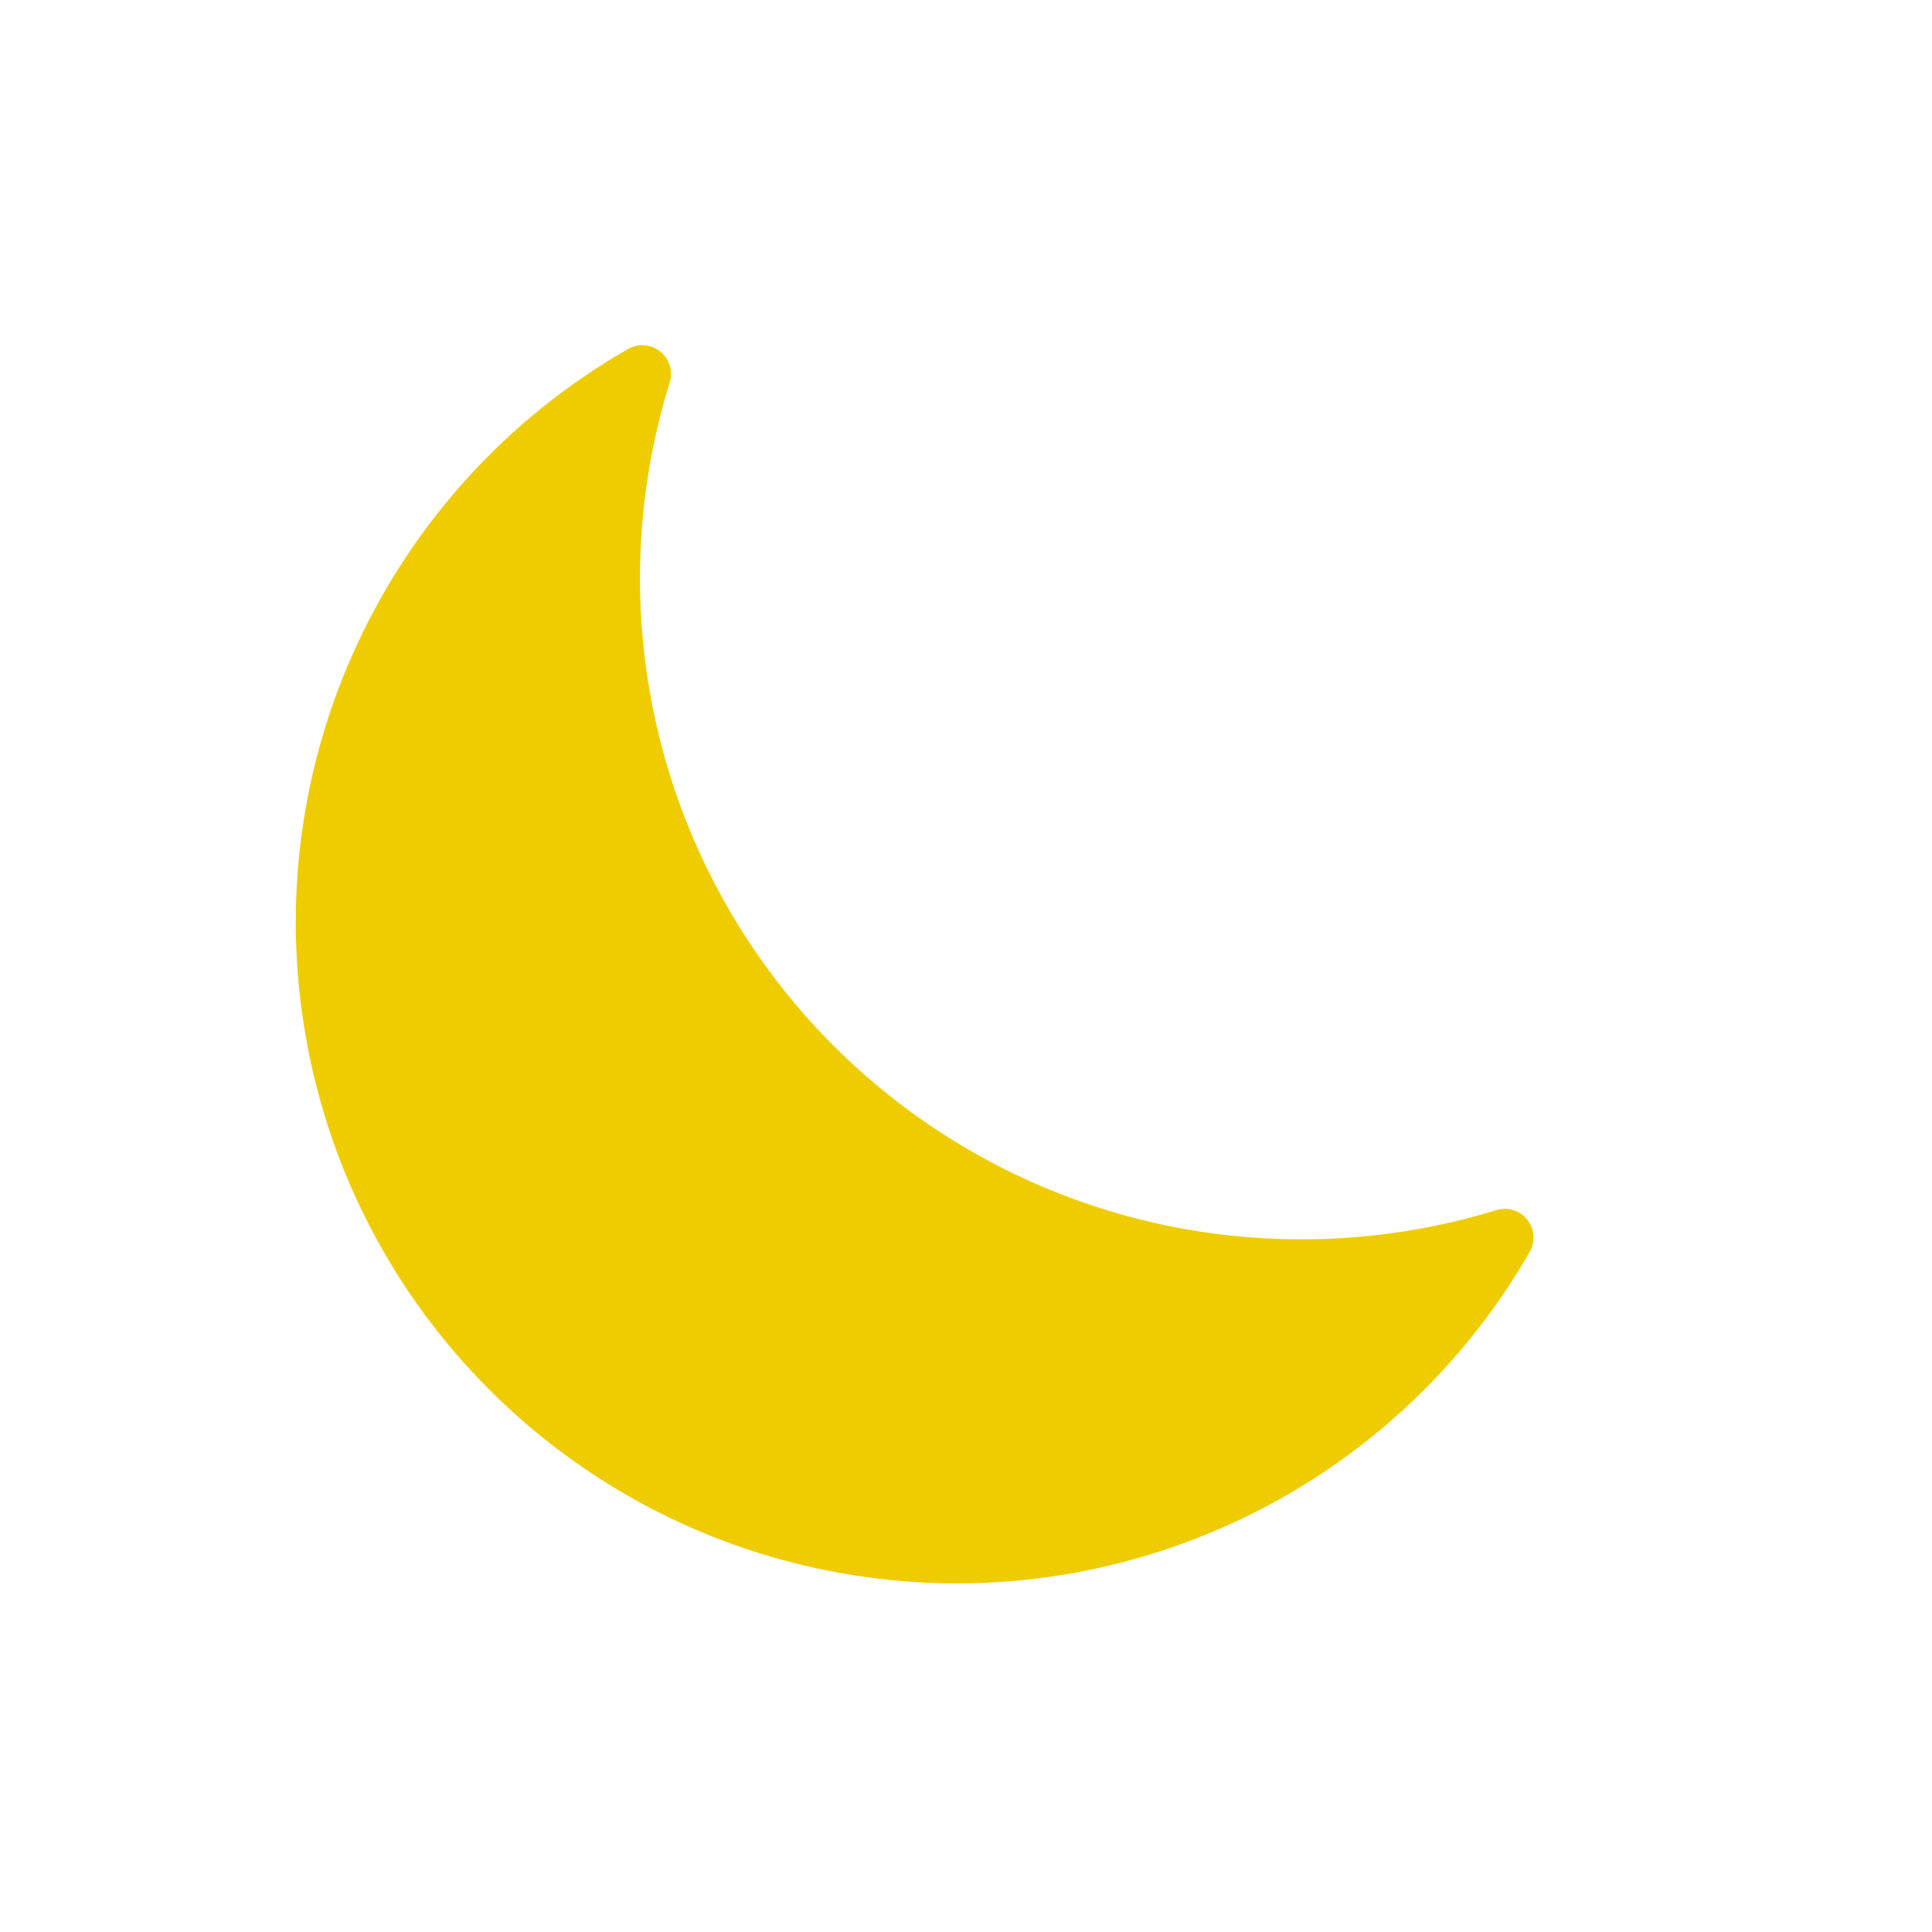
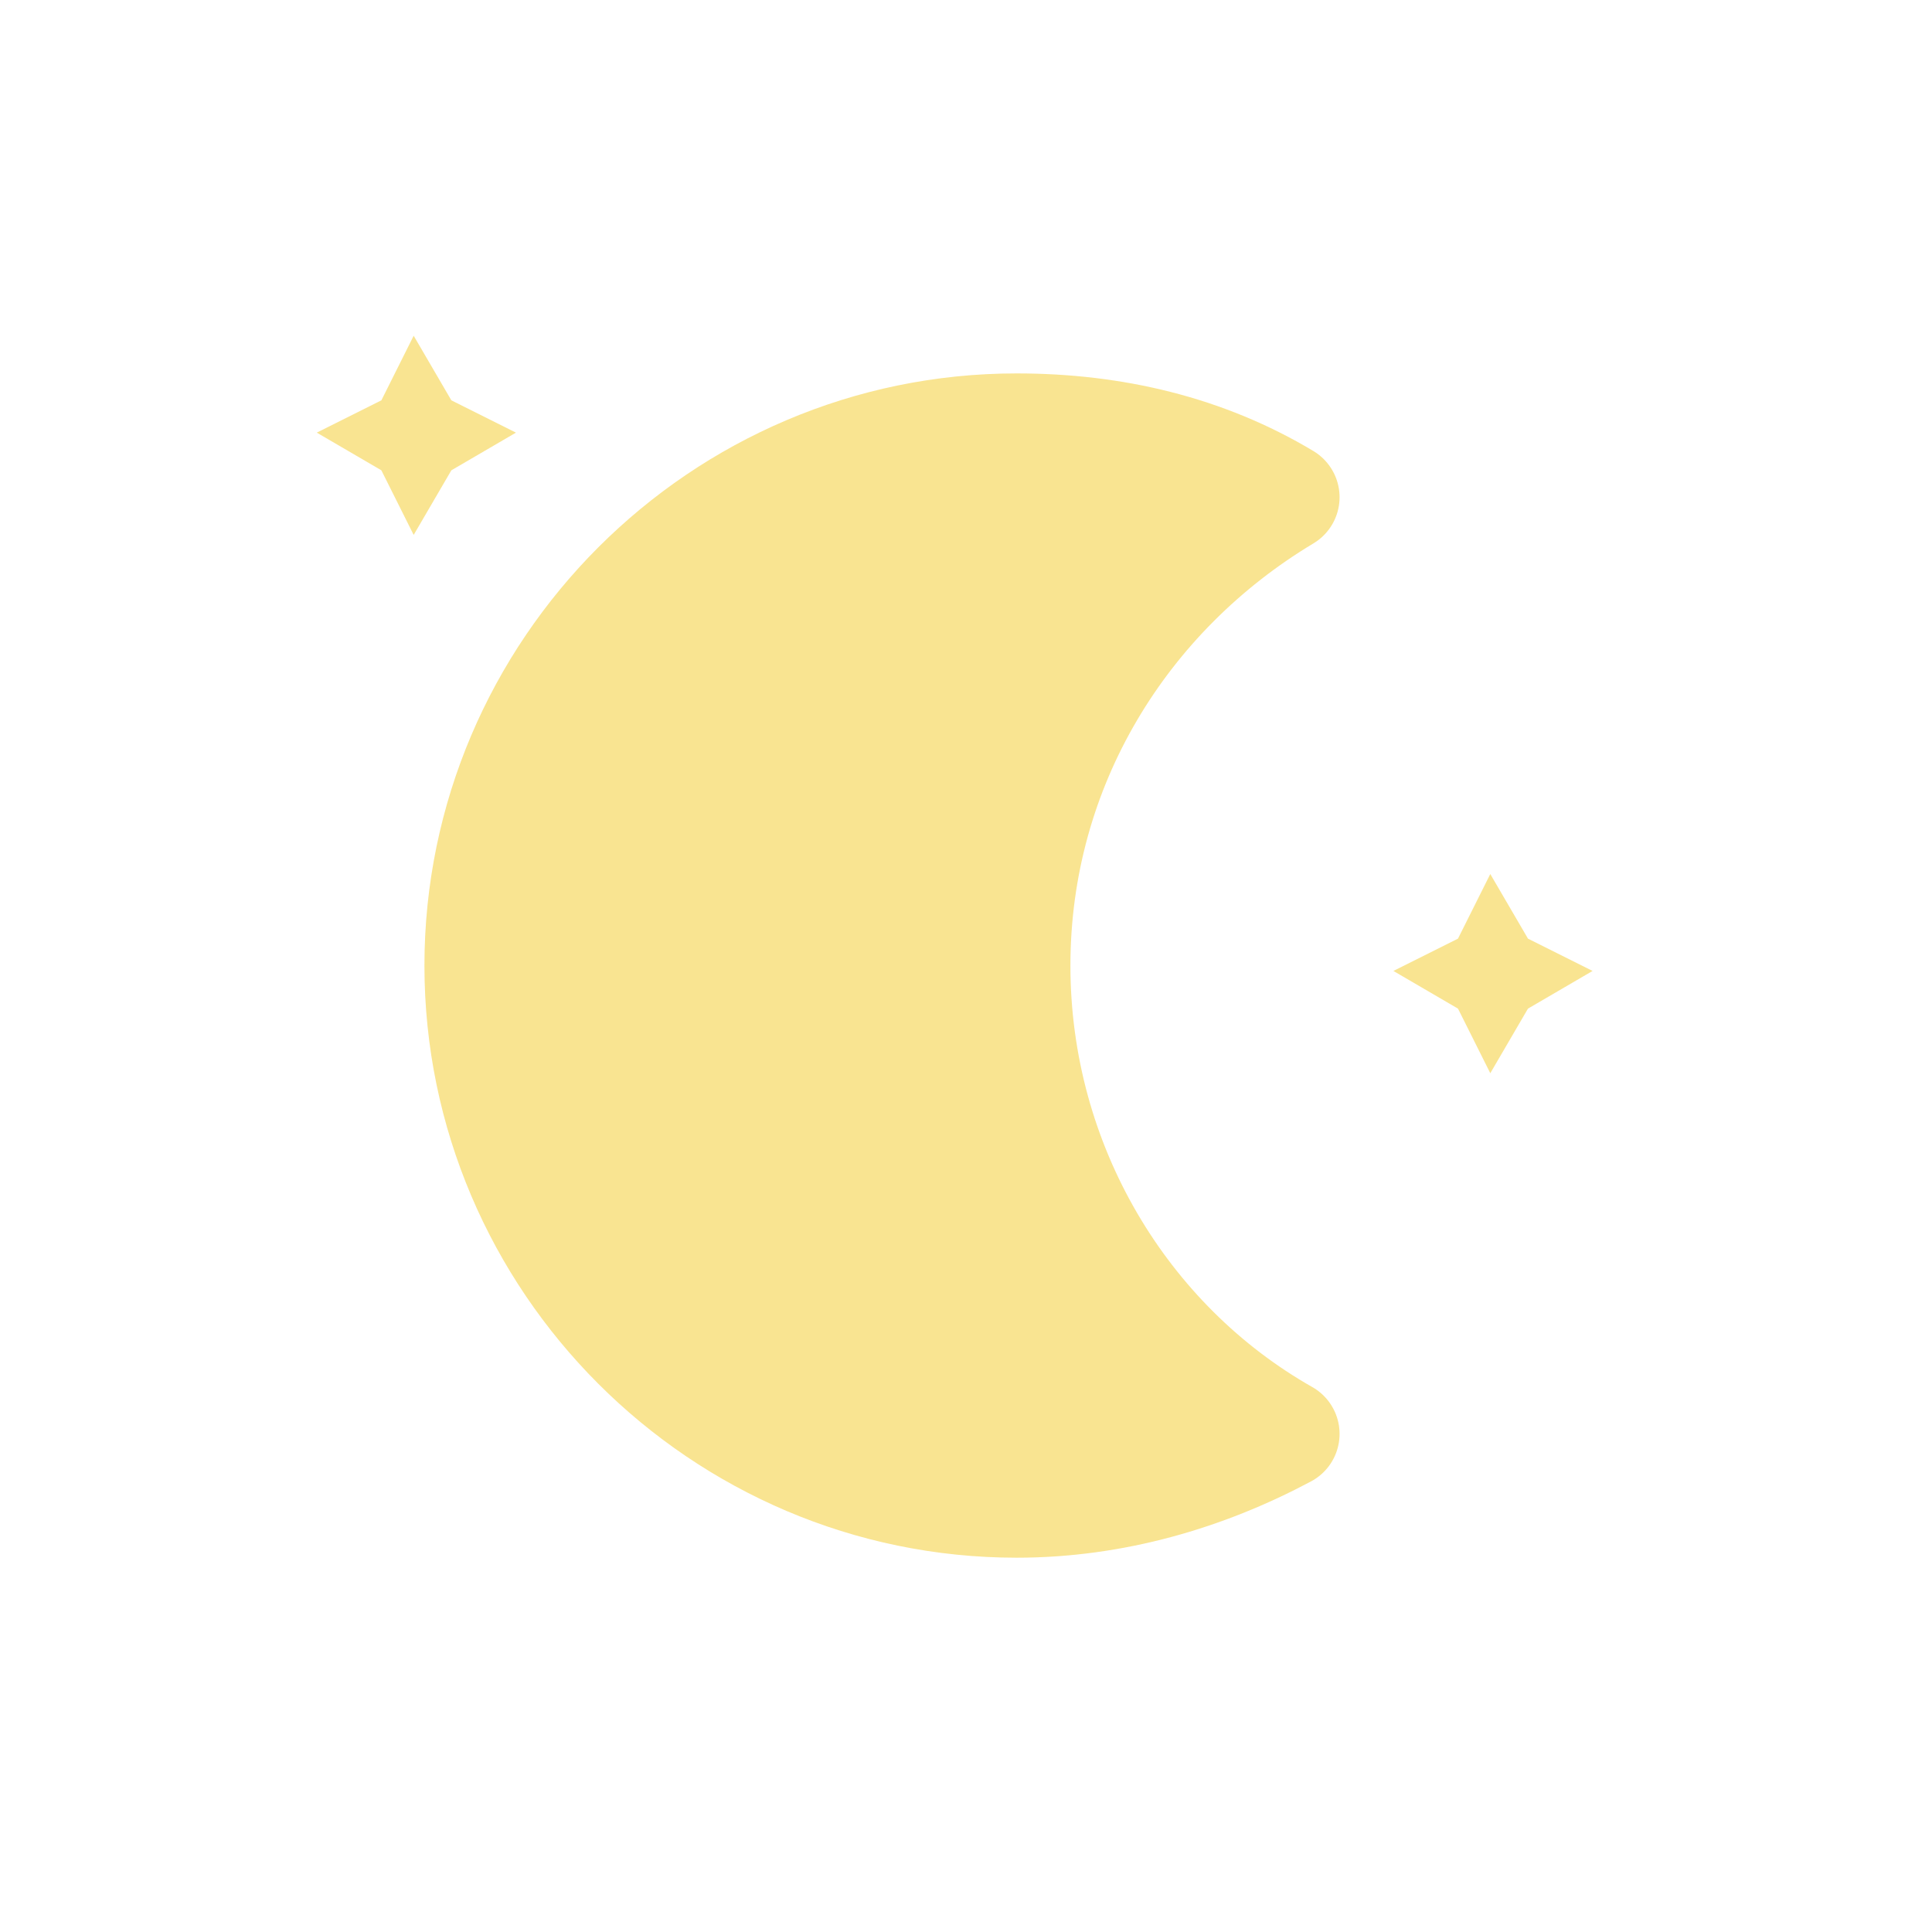
- <svg xmlns="http://www.w3.org/2000/svg" data-name="Layer 1" id="Layer_1" width="64" height="64" viewBox="0 0 64 64" version="1.1">
-   <defs id="defs4">
-     <style id="style2">.cls-1{fill:#efcc00;}</style>
+ <svg xmlns="http://www.w3.org/2000/svg" version="1.1" width="63.3" height="63.3" viewbox="0 0 17 17" id="svg32">
+   <defs id="defs15">
+     <filter id="blur" width="2" height="2">
+       <feComponentTransfer id="feComponentTransfer4">
+         <feFuncA type="linear" slope="0.05" id="feFuncA2" />
+       </feComponentTransfer>
+       <feMerge id="feMerge10">
+         <feMergeNode id="feMergeNode6" />
+         <feMergeNode in="SourceGraphic" id="feMergeNode8" />
+       </feMerge>
+     </filter>
+     <style type="text/css" id="style13">
+ 
+ 
+ 
+ 
+ /* MOON */
+ @keyframes am-weather-star-1 {
+ 	0% {
+ 		opacity: 1;
+ 	}
+ 	2% {
+ 		opacity: 0.5;
+ 	}
+ 	5% {
+ 		opacity: 1;
+ 	}
+ 	35% {
+ 		opacity: 1;
+ 	}
+ 	37% {
+ 		opacity: 0.2;
+ 	}
+ 	40% {
+ 		opacity: 1;
+ 	}
+ }
+ .am-weather-star-1 {
+ 	-webkit-animation-name: am-weather-star-1;
+ 	-moz-animation-name: am-weather-star-1;
+ 	-ms-animation-name: am-weather-star-1;
+ 	animation-name: am-weather-star-1;
+ 	-webkit-animation-duration: 18s;
+ 	-moz-animation-duration: 18s;
+ 	-ms-animation-duration: 18s;
+ 	animation-duration: 18s;
+ 	-webkit-animation-timing-function: linear;
+ 	-moz-animation-timing-function: linear;
+ 	-ms-animation-timing-function: linear;
+ 	animation-timing-function: linear;
+ 	-webkit-animation-iteration-count: infinite;
+ 	-moz-animation-iteration-count: infinite;
+ 	-ms-animation-iteration-count: infinite;
+ 	animation-iteration-count: infinite;
+ 	-webkit-transform-origin: 12.5px 15.15px 0; /* TODO FF CENTER ISSUE */
+ 	-moz-transform-origin: 12.5px 15.15px 0; /* TODO FF CENTER ISSUE */
+ 	-ms-transform-origin: 12.5px 15.15px 0; /* TODO FF CENTER ISSUE */
+ 	transform-origin: 12.5px 15.15px 0; /* TODO FF CENTER ISSUE */
+ }
+ @keyframes am-weather-star-2 {
+ 	5% {
+ 		opacity: 1;
+ 	}
+ 	7% {
+ 		opacity: 0.5;
+ 	}
+ 	10% {
+ 		opacity: 1;
+ 	}
+ 	45% {
+ 		opacity: 1;
+ 	}
+ 	47% {
+ 		opacity: 0.2;
+ 	}
+ 	50% {
+ 		opacity: 1;
+ 	}
+ }
+ .am-weather-star-2 {
+ 	-webkit-animation-name: am-weather-star-2;
+ 	-moz-animation-name: am-weather-star-2;
+ 	-ms-animation-name: am-weather-star-2;
+ 	animation-name: am-weather-star-2;
+ 	-webkit-animation-duration: 18s;
+ 	-moz-animation-duration: 18s;
+ 	-ms-animation-duration: 18s;
+ 	animation-duration: 18s;
+ 	-webkit-animation-timing-function: linear;
+ 	-moz-animation-timing-function: linear;
+ 	-ms-animation-timing-function: linear;
+ 	animation-timing-function: linear;
+ 	-webkit-animation-iteration-count: infinite;
+ 	-moz-animation-iteration-count: infinite;
+ 	-ms-animation-iteration-count: infinite;
+ 	animation-iteration-count: infinite;
+ 	-webkit-transform-origin: 12.5px 15.15px 0; /* TODO FF CENTER ISSUE */
+ 	-moz-transform-origin: 12.5px 15.15px 0; /* TODO FF CENTER ISSUE */
+ 	-ms-transform-origin: 12.5px 15.15px 0; /* TODO FF CENTER ISSUE */
+ 	transform-origin: 12.5px 15.15px 0; /* TODO FF CENTER ISSUE */
+ }
+ 
+ /* MOON */
+ @keyframes am-weather-moon {
+ 	0% {
+ 		-webkit-transform: rotate(0deg);
+ 		-moz-transform: rotate(0deg);
+ 		-ms-transform: rotate(0deg);
+ 		transform: rotate(0deg);
+ 	}
+ 	25% {
+ 		-webkit-transform: rotate(25deg);
+ 		-moz-transform: rotate(25deg);
+ 		-ms-transform: rotate(25deg);
+ 		transform: rotate(25deg);
+ 	}
+ 	50% {
+ 		-webkit-transform: rotate(0deg);
+ 		-moz-transform: rotate(0deg);
+ 		-ms-transform: rotate(0deg);
+ 		transform: rotate(0deg);
+ 	}
+ }
+ .am-weather-moon {
+ 	-webkit-animation-name: am-weather-moon;
+ 	-moz-animation-name: am-weather-moon;
+ 	-ms-animation-name: am-weather-moon;
+ 	animation-name: am-weather-moon;
+ 	-webkit-animation-duration: 18s;
+ 	-moz-animation-duration: 18s;
+ 	-ms-animation-duration: 18s;
+ 	animation-duration: 18s;
+ 	-webkit-animation-timing-function: linear;
+ 	-moz-animation-timing-function: linear;
+ 	-ms-animation-timing-function: linear;
+ 	animation-timing-function: linear;
+ 	-webkit-animation-iteration-count: infinite;
+ 	-moz-animation-iteration-count: infinite;
+ 	-ms-animation-iteration-count: infinite;
+ 	animation-iteration-count: infinite;
+ 	-webkit-transform-origin: 12.5px 15.15px 0; /* TODO FF CENTER ISSUE */
+ 	-moz-transform-origin: 12.5px 15.15px 0; /* TODO FF CENTER ISSUE */
+ 	-ms-transform-origin: 12.5px 15.15px 0; /* TODO FF CENTER ISSUE */
+ 	transform-origin: 12.5px 15.15px 0; /* TODO FF CENTER ISSUE */
+ }
+ 
+ /* EASING */
+ .am-weather-easing-ease-in-out {
+ 	-webkit-animation-timing-function: ease-in-out;
+ 	-moz-animation-timing-function: ease-in-out;
+ 	-ms-animation-timing-function: ease-in-out;
+ 	animation-timing-function: ease-in-out;
+ }</style>
  </defs>
-   <path class="cls-1" d="M 41.271,40.978 A 21.895,21.895 0 0 1 22.185,12.668 0.952,0.952 0 0 0 20.767,11.582 21.895,21.895 0 1 0 50.667,41.483 0.952,0.952 0 0 0 49.582,40.083 21.952,21.952 0 0 1 41.271,40.978 Z" id="path8" style="stroke-width:0.952" />
+   <g filter="url(#blur)" id="night">
+     <g id="g29" transform="matrix(1.763713,0,0,1.763713,7.733259,8.35443)">
+       <g class="am-weather-star-2" id="g19">
+         <polygon fill="#f9e491" points="3.3,5.2 2.7,4 1.5,3.3 2.7,2.7 3.3,1.5 4,2.7 5.2,3.3 4,4 " stroke="none" stroke-miterlimit="10" id="polygon17" />
+       </g>
+       <g class="am-weather-star-1" id="g23">
+         <polygon fill="#f9e491" points="3.3,5.2 2.7,4 1.5,3.3 2.7,2.7 3.3,1.5 4,2.7 5.2,3.3 4,4 " stroke="none" stroke-miterlimit="10" transform="translate(20,10)" id="polygon21" />
+       </g>
+       <g class="am-weather-moon" id="g27">
+         <path d="m 14.5,13.2 c 0,-3.7 2,-6.9 5,-8.7 -1.5,-0.9 -3.2,-1.3 -5,-1.3 -5.5,0 -10,4.5 -10,10 0,5.5 4.5,10 10,10 1.8,0 3.5,-0.5 5,-1.3 -3,-1.7 -5,-5 -5,-8.7 z" fill="#f9e491" stroke="#f9e491" stroke-linejoin="round" stroke-width="2" id="path25" />
+       </g>
+     </g>
+   </g>
</svg>
